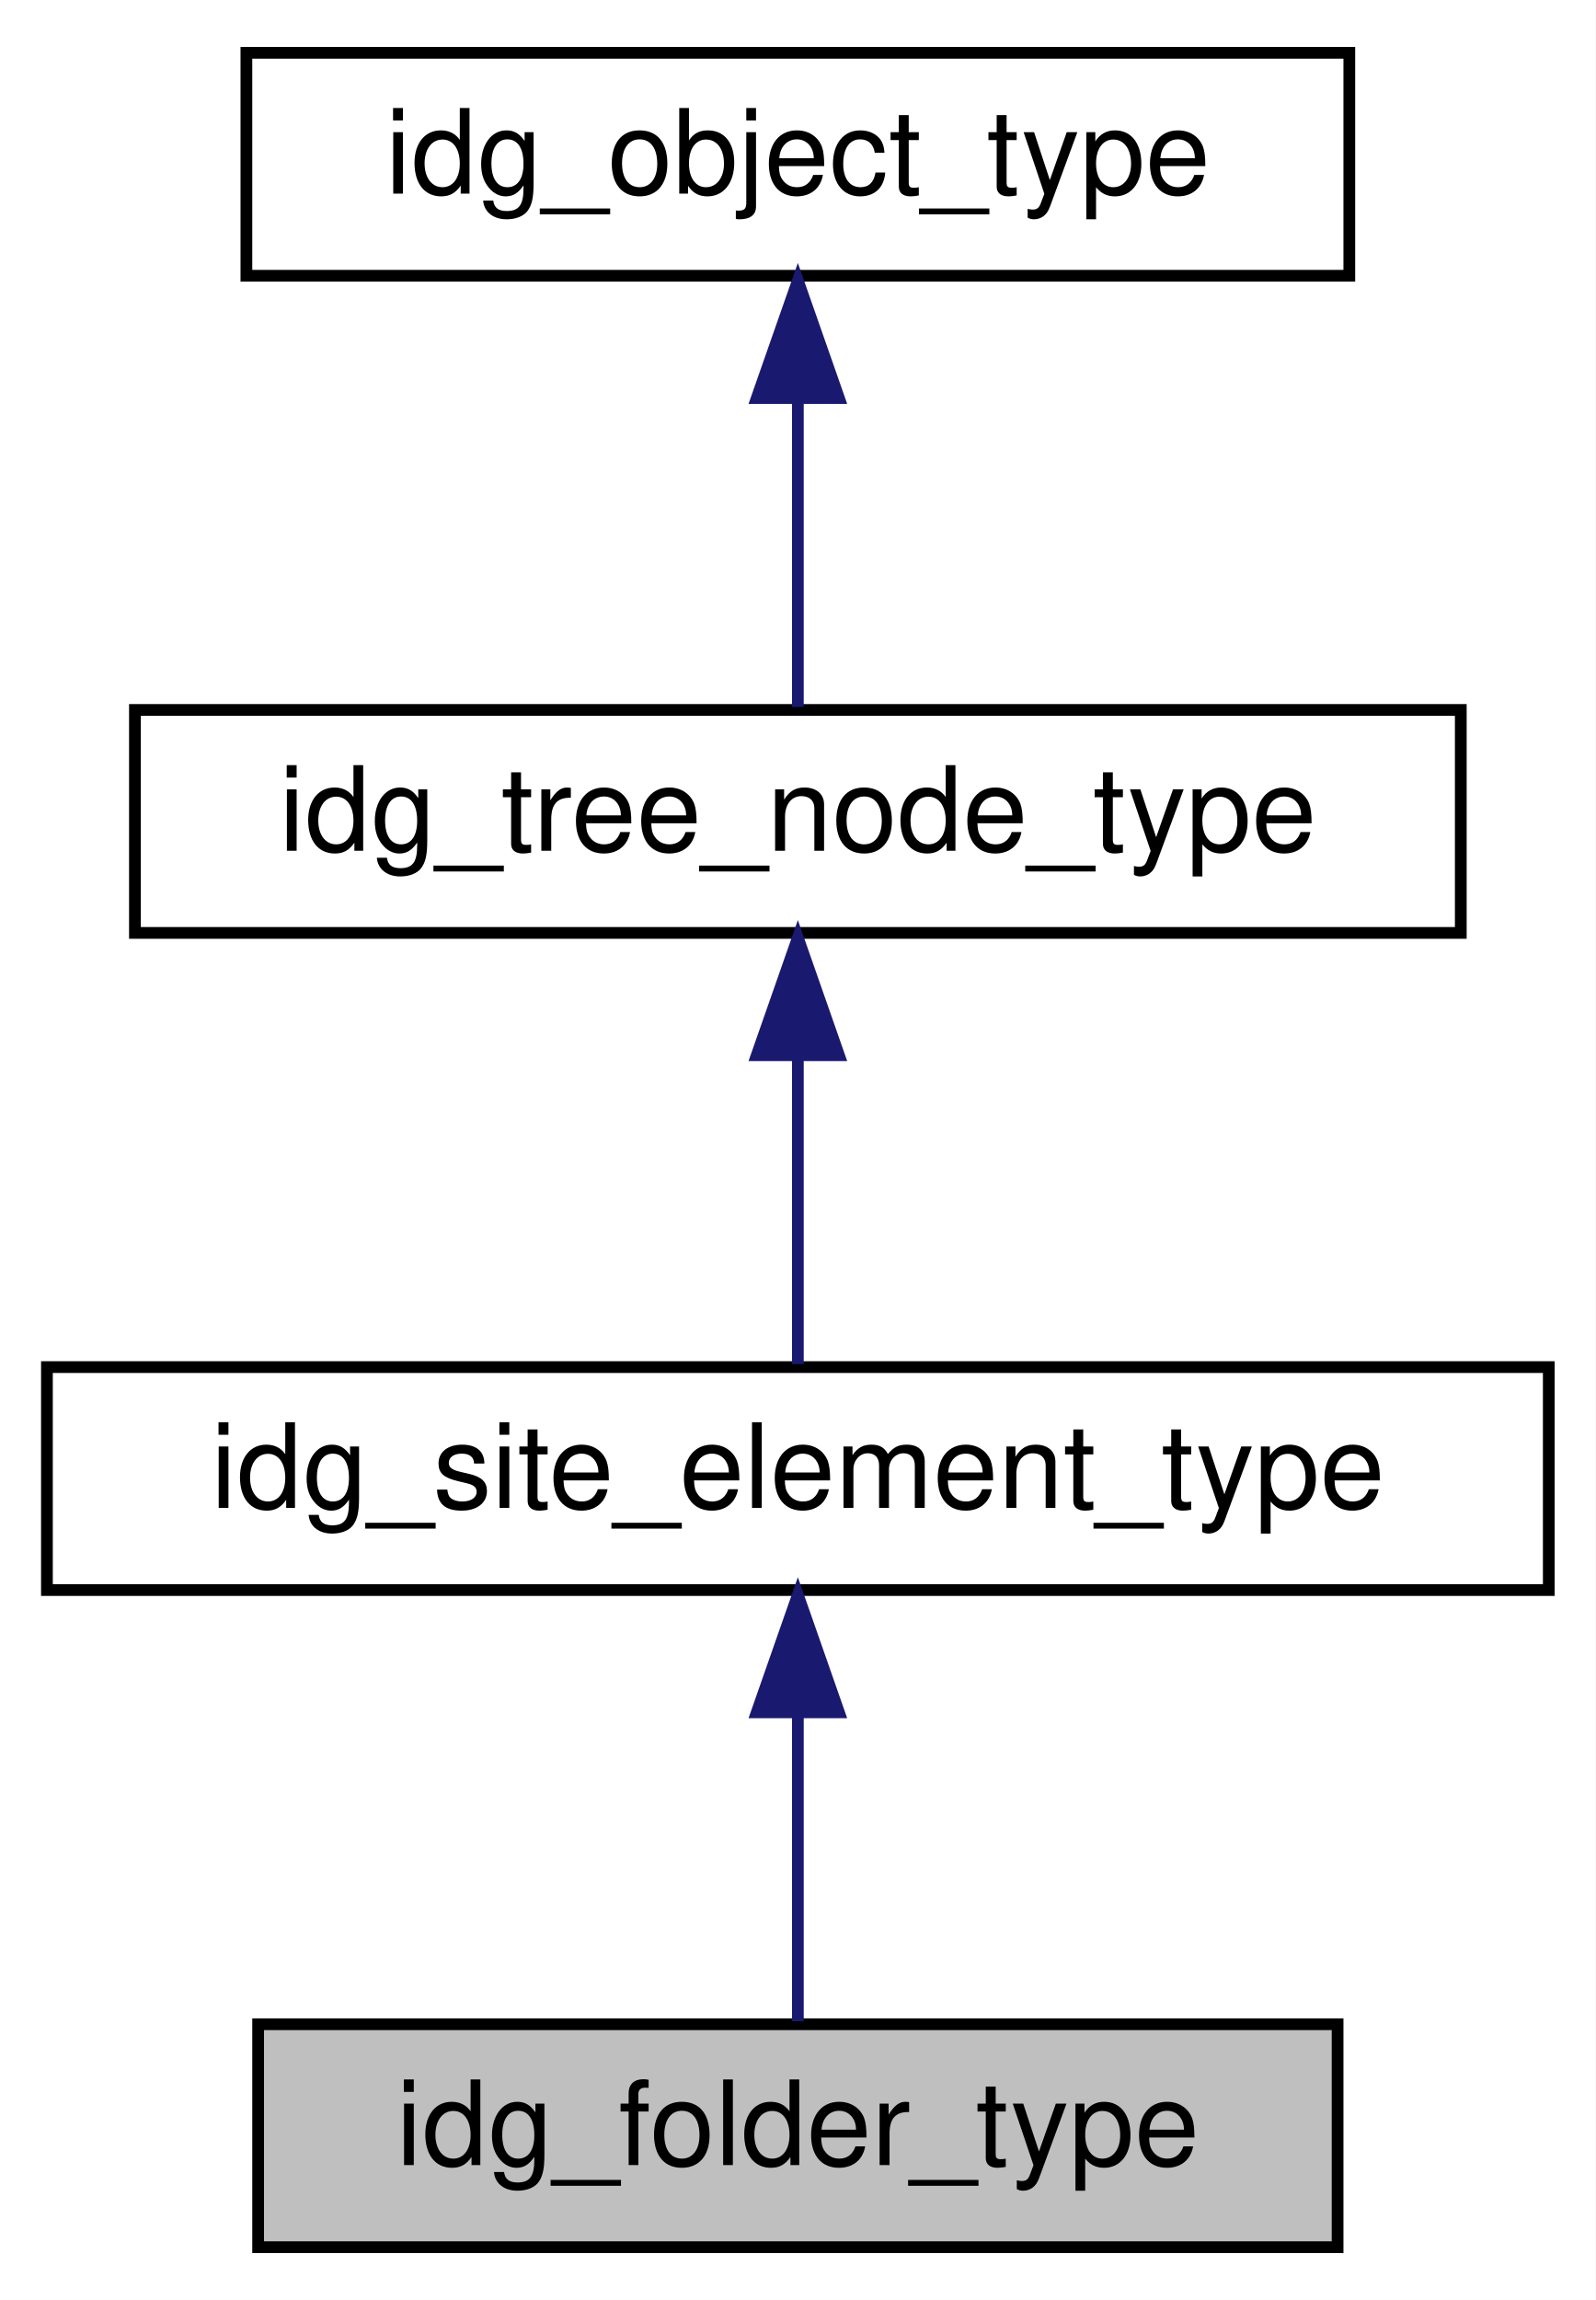
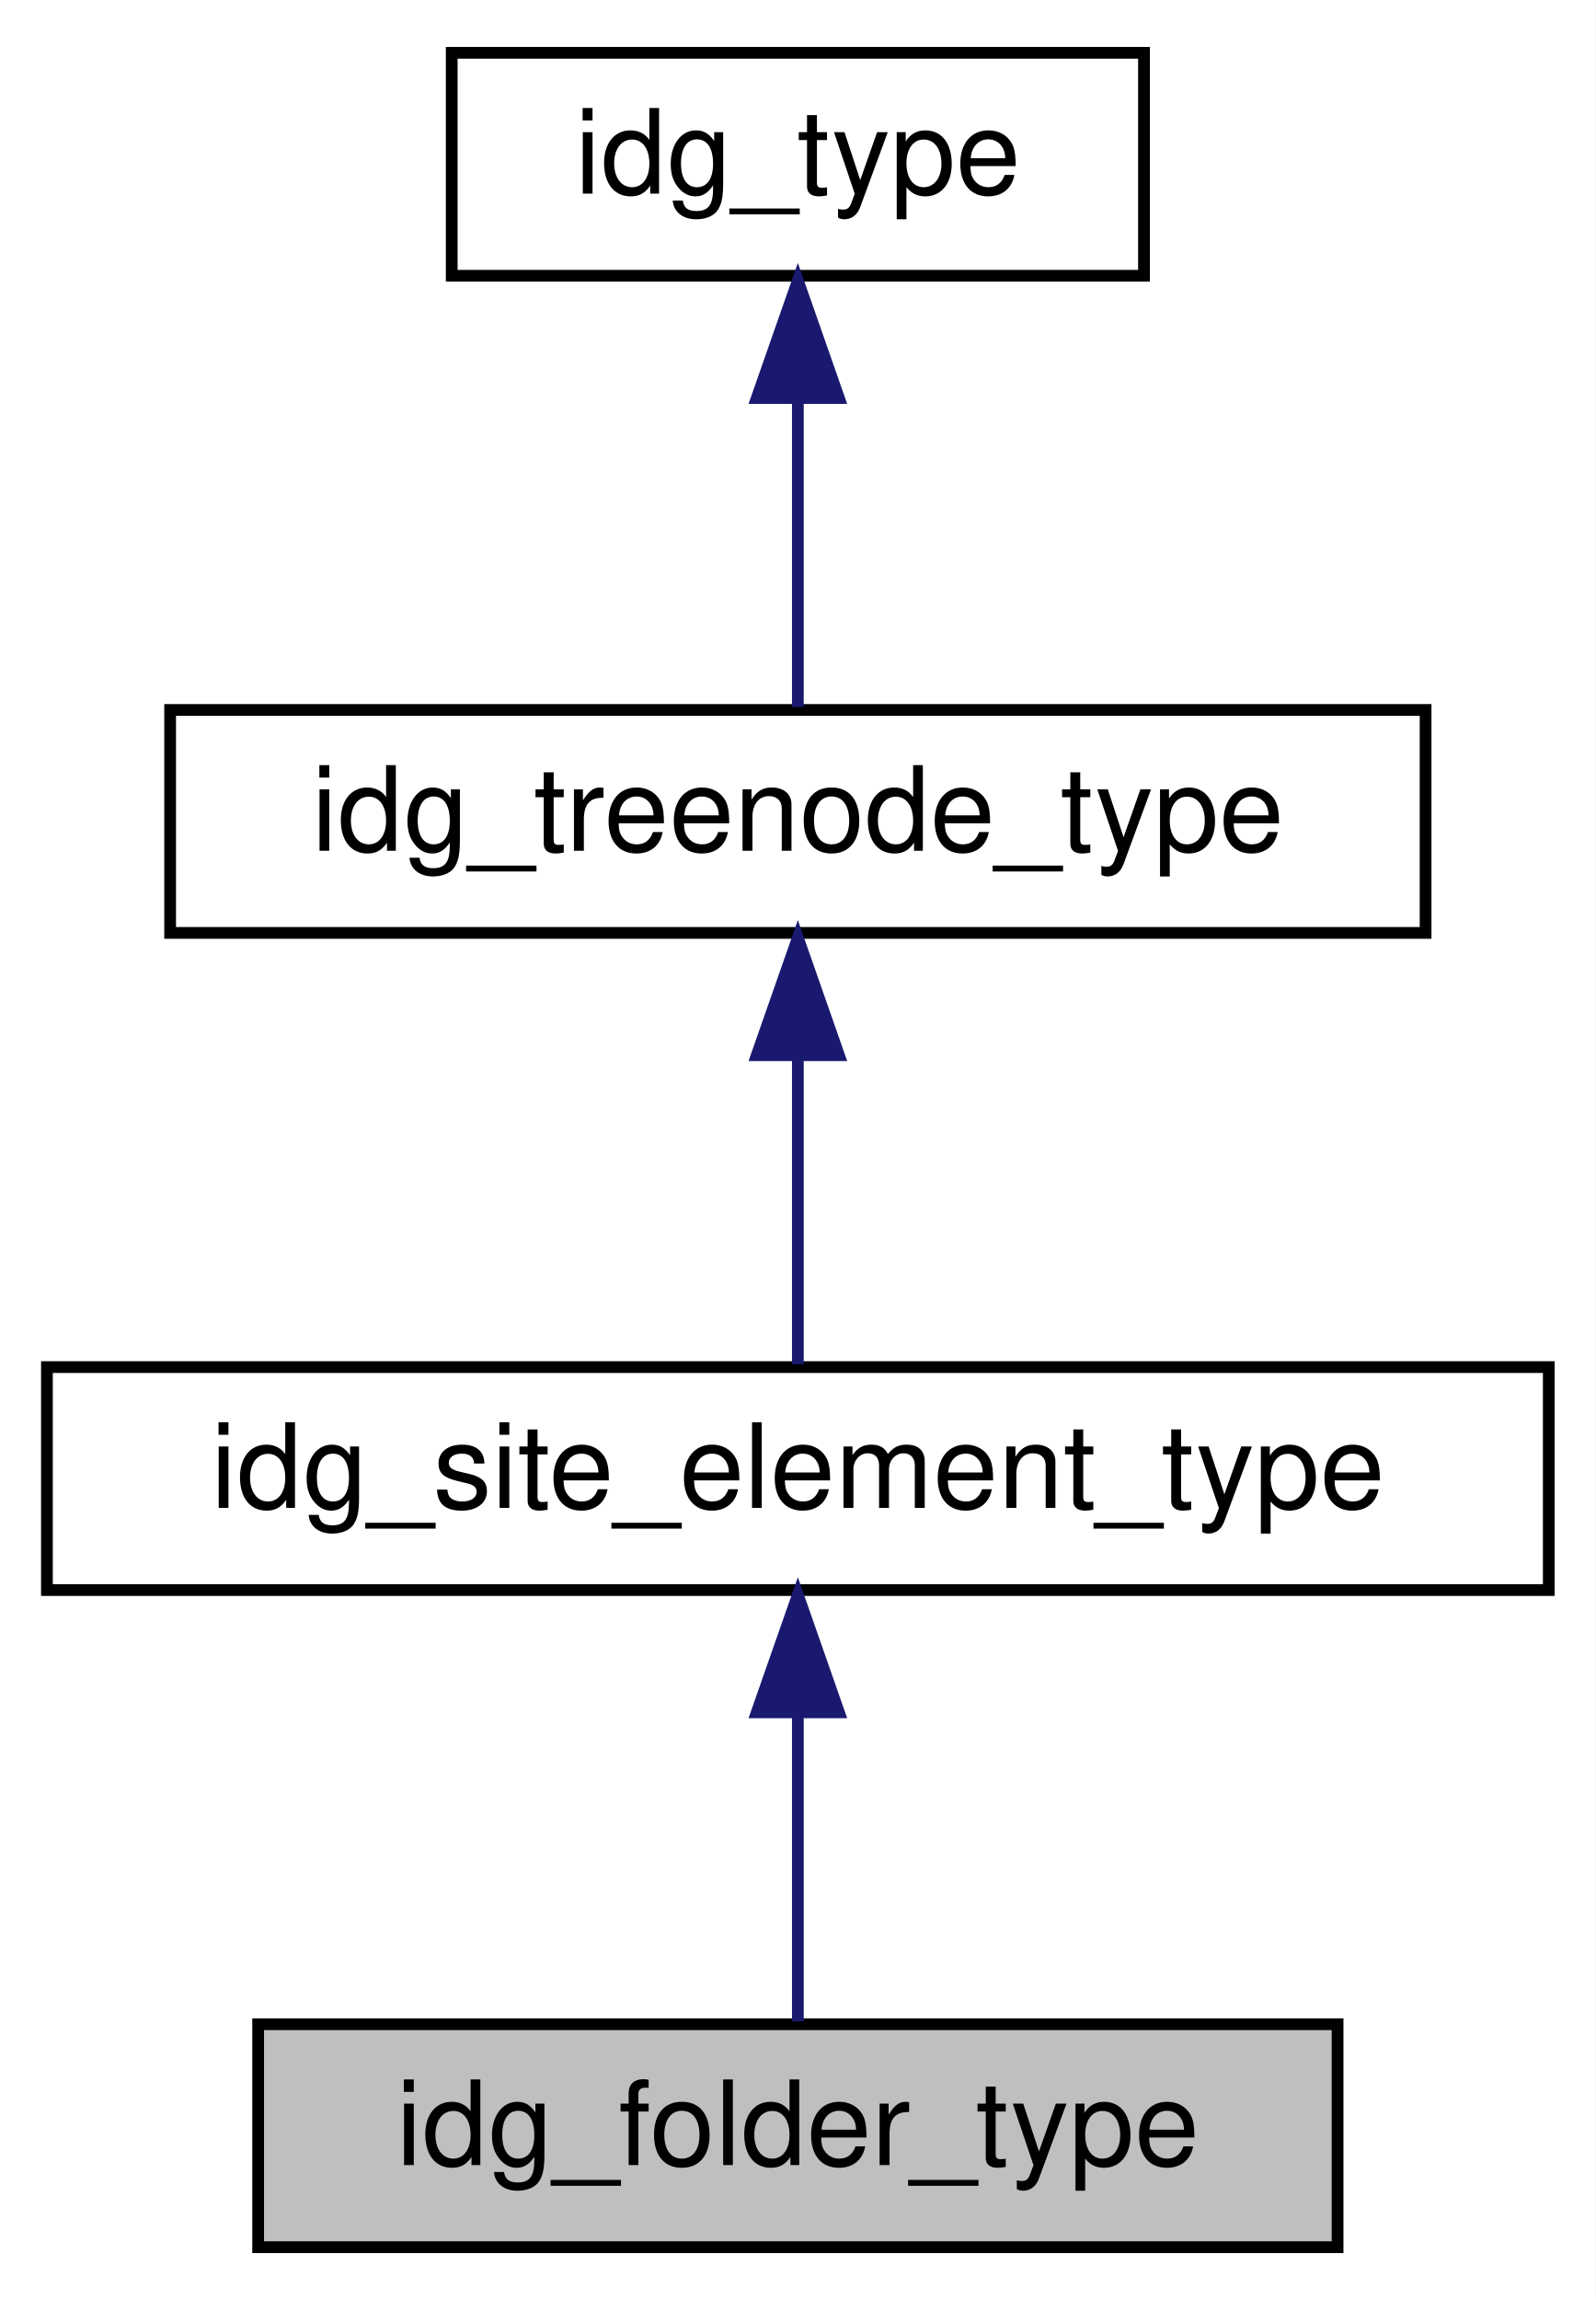
<svg xmlns="http://www.w3.org/2000/svg" xmlns:xlink="http://www.w3.org/1999/xlink" width="136pt" height="196pt" viewBox="0.00 0.00 136.00 196.00">
  <g id="graph0" class="graph" transform="scale(1 1) rotate(0) translate(4 192)">
    <polygon fill="white" stroke="transparent" points="-4,4 -4,-192 132,-192 132,4 -4,4" />
    <g id="node1" class="node">
      <g id="a_node1">
-         <a xlink:title=" ">
+         <a xlink:title="Type information for idg_folder.">
          <polygon fill="#bfbfbf" stroke="black" points="18,-0.5 18,-19.5 110,-19.5 110,-0.5 18,-0.5" />
          <text text-anchor="middle" x="64" y="-7.5" font-family="Helvetica,sans-Serif" font-size="10.00">idg_folder_type</text>
        </a>
      </g>
    </g>
    <g id="node2" class="node">
      <g id="a_node2">
-         <a xlink:href="classidg__site__element__type.html" target="_top" xlink:title="Type class for idg_site_element">
+         <a xlink:href="classidg__site__element__type.html" target="_top" xlink:title="Type information for idg_site_element.">
          <polygon fill="white" stroke="black" points="0,-56.5 0,-75.5 128,-75.5 128,-56.5 0,-56.5" />
          <text text-anchor="middle" x="64" y="-63.5" font-family="Helvetica,sans-Serif" font-size="10.00">idg_site_element_type</text>
        </a>
      </g>
    </g>
    <g id="edge1" class="edge">
      <path fill="none" stroke="midnightblue" d="M64,-45.8C64,-36.91 64,-26.78 64,-19.75" />
      <polygon fill="midnightblue" stroke="midnightblue" points="60.5,-46.08 64,-56.08 67.5,-46.08 60.5,-46.08" />
    </g>
    <g id="node3" class="node">
      <g id="a_node3">
-         <a xlink:href="classidg__tree__node__type.html" target="_top" xlink:title=" ">
-           <polygon fill="white" stroke="black" points="7.5,-112.5 7.5,-131.5 120.5,-131.5 120.5,-112.5 7.5,-112.5" />
-           <text text-anchor="middle" x="64" y="-119.5" font-family="Helvetica,sans-Serif" font-size="10.00">idg_tree_node_type</text>
+         <a xlink:href="classidg__treenode__type.html" target="_top" xlink:title="Type information for idg_treenode.">
+           <polygon fill="white" stroke="black" points="10.5,-112.5 10.5,-131.5 117.5,-131.5 117.5,-112.5 10.5,-112.5" />
+           <text text-anchor="middle" x="64" y="-119.5" font-family="Helvetica,sans-Serif" font-size="10.00">idg_treenode_type</text>
        </a>
      </g>
    </g>
    <g id="edge2" class="edge">
      <path fill="none" stroke="midnightblue" d="M64,-101.8C64,-92.91 64,-82.78 64,-75.75" />
      <polygon fill="midnightblue" stroke="midnightblue" points="60.5,-102.08 64,-112.08 67.5,-102.08 60.5,-102.08" />
    </g>
    <g id="node4" class="node">
      <g id="a_node4">
-         <a xlink:href="classidg__object__type.html" target="_top" xlink:title=" ">
-           <polygon fill="white" stroke="black" points="17,-168.5 17,-187.5 111,-187.5 111,-168.5 17,-168.5" />
-           <text text-anchor="middle" x="64" y="-175.5" font-family="Helvetica,sans-Serif" font-size="10.00">idg_object_type</text>
+         <a xlink:href="classidg__type.html" target="_top" xlink:title="Type information for idg_object.">
+           <polygon fill="white" stroke="black" points="34.5,-168.5 34.5,-187.5 93.5,-187.5 93.5,-168.5 34.5,-168.5" />
+           <text text-anchor="middle" x="64" y="-175.5" font-family="Helvetica,sans-Serif" font-size="10.00">idg_type</text>
        </a>
      </g>
    </g>
    <g id="edge3" class="edge">
      <path fill="none" stroke="midnightblue" d="M64,-157.8C64,-148.91 64,-138.78 64,-131.75" />
      <polygon fill="midnightblue" stroke="midnightblue" points="60.5,-158.08 64,-168.08 67.5,-158.08 60.5,-158.08" />
    </g>
  </g>
</svg>
